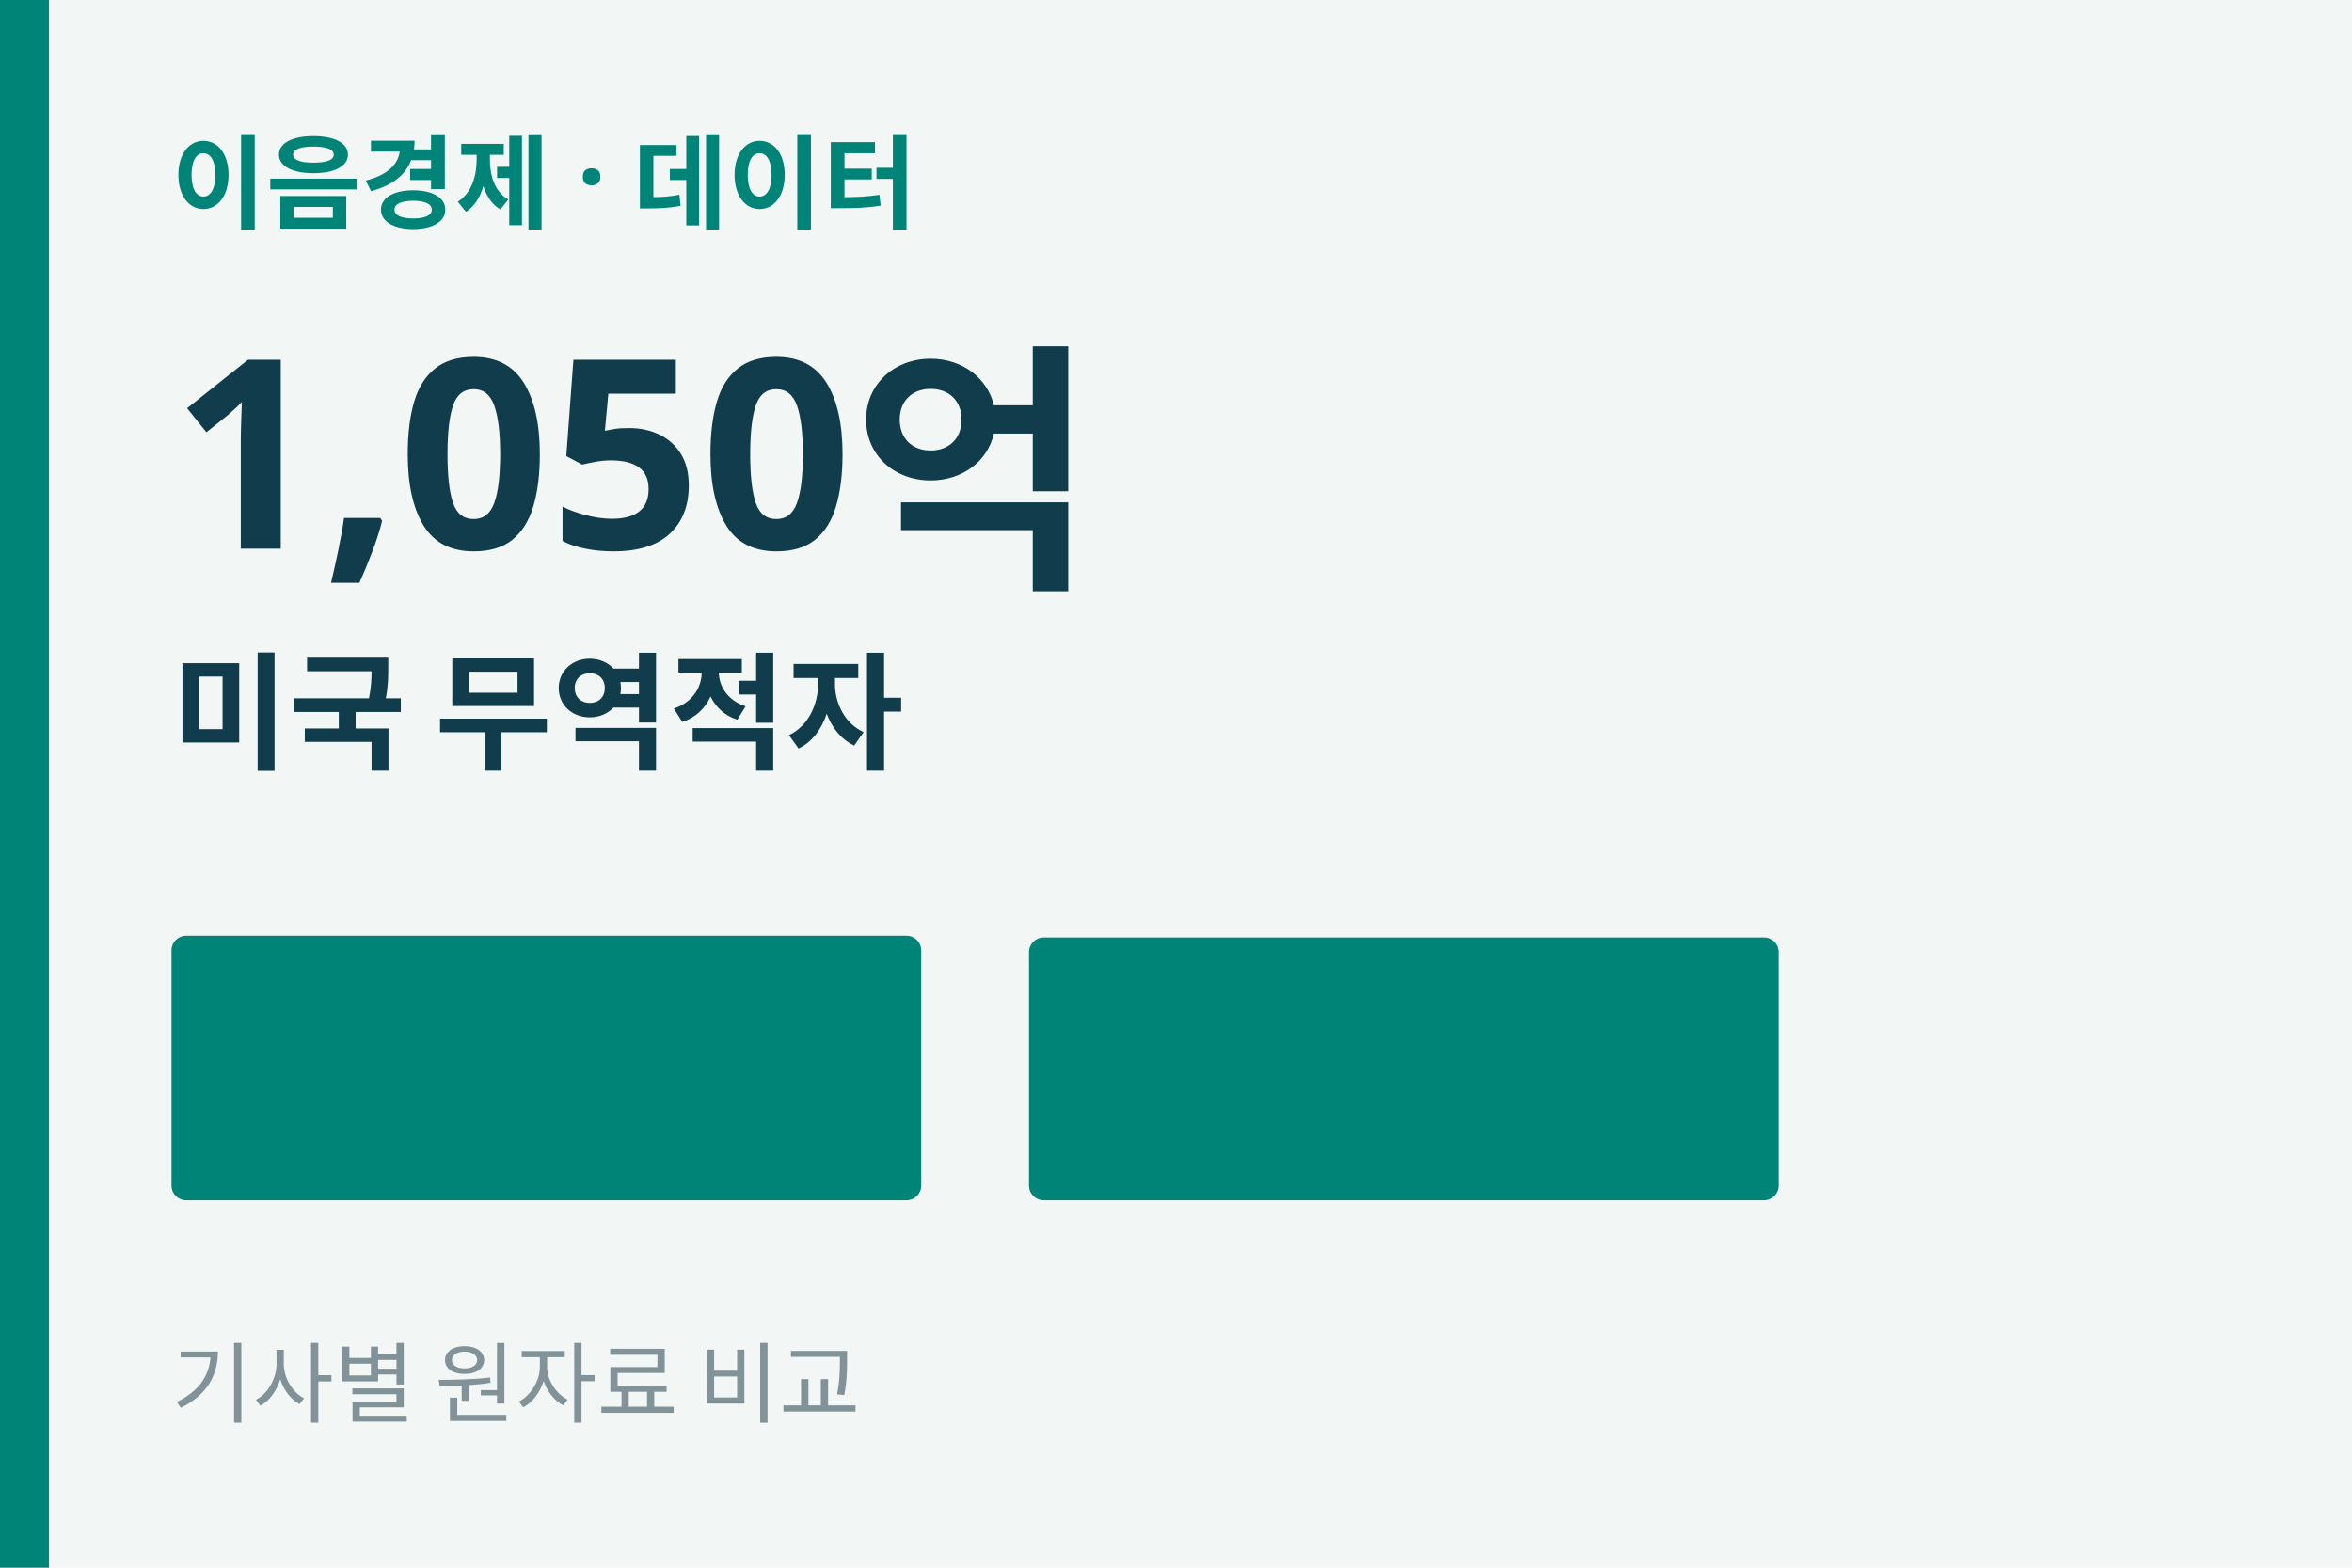
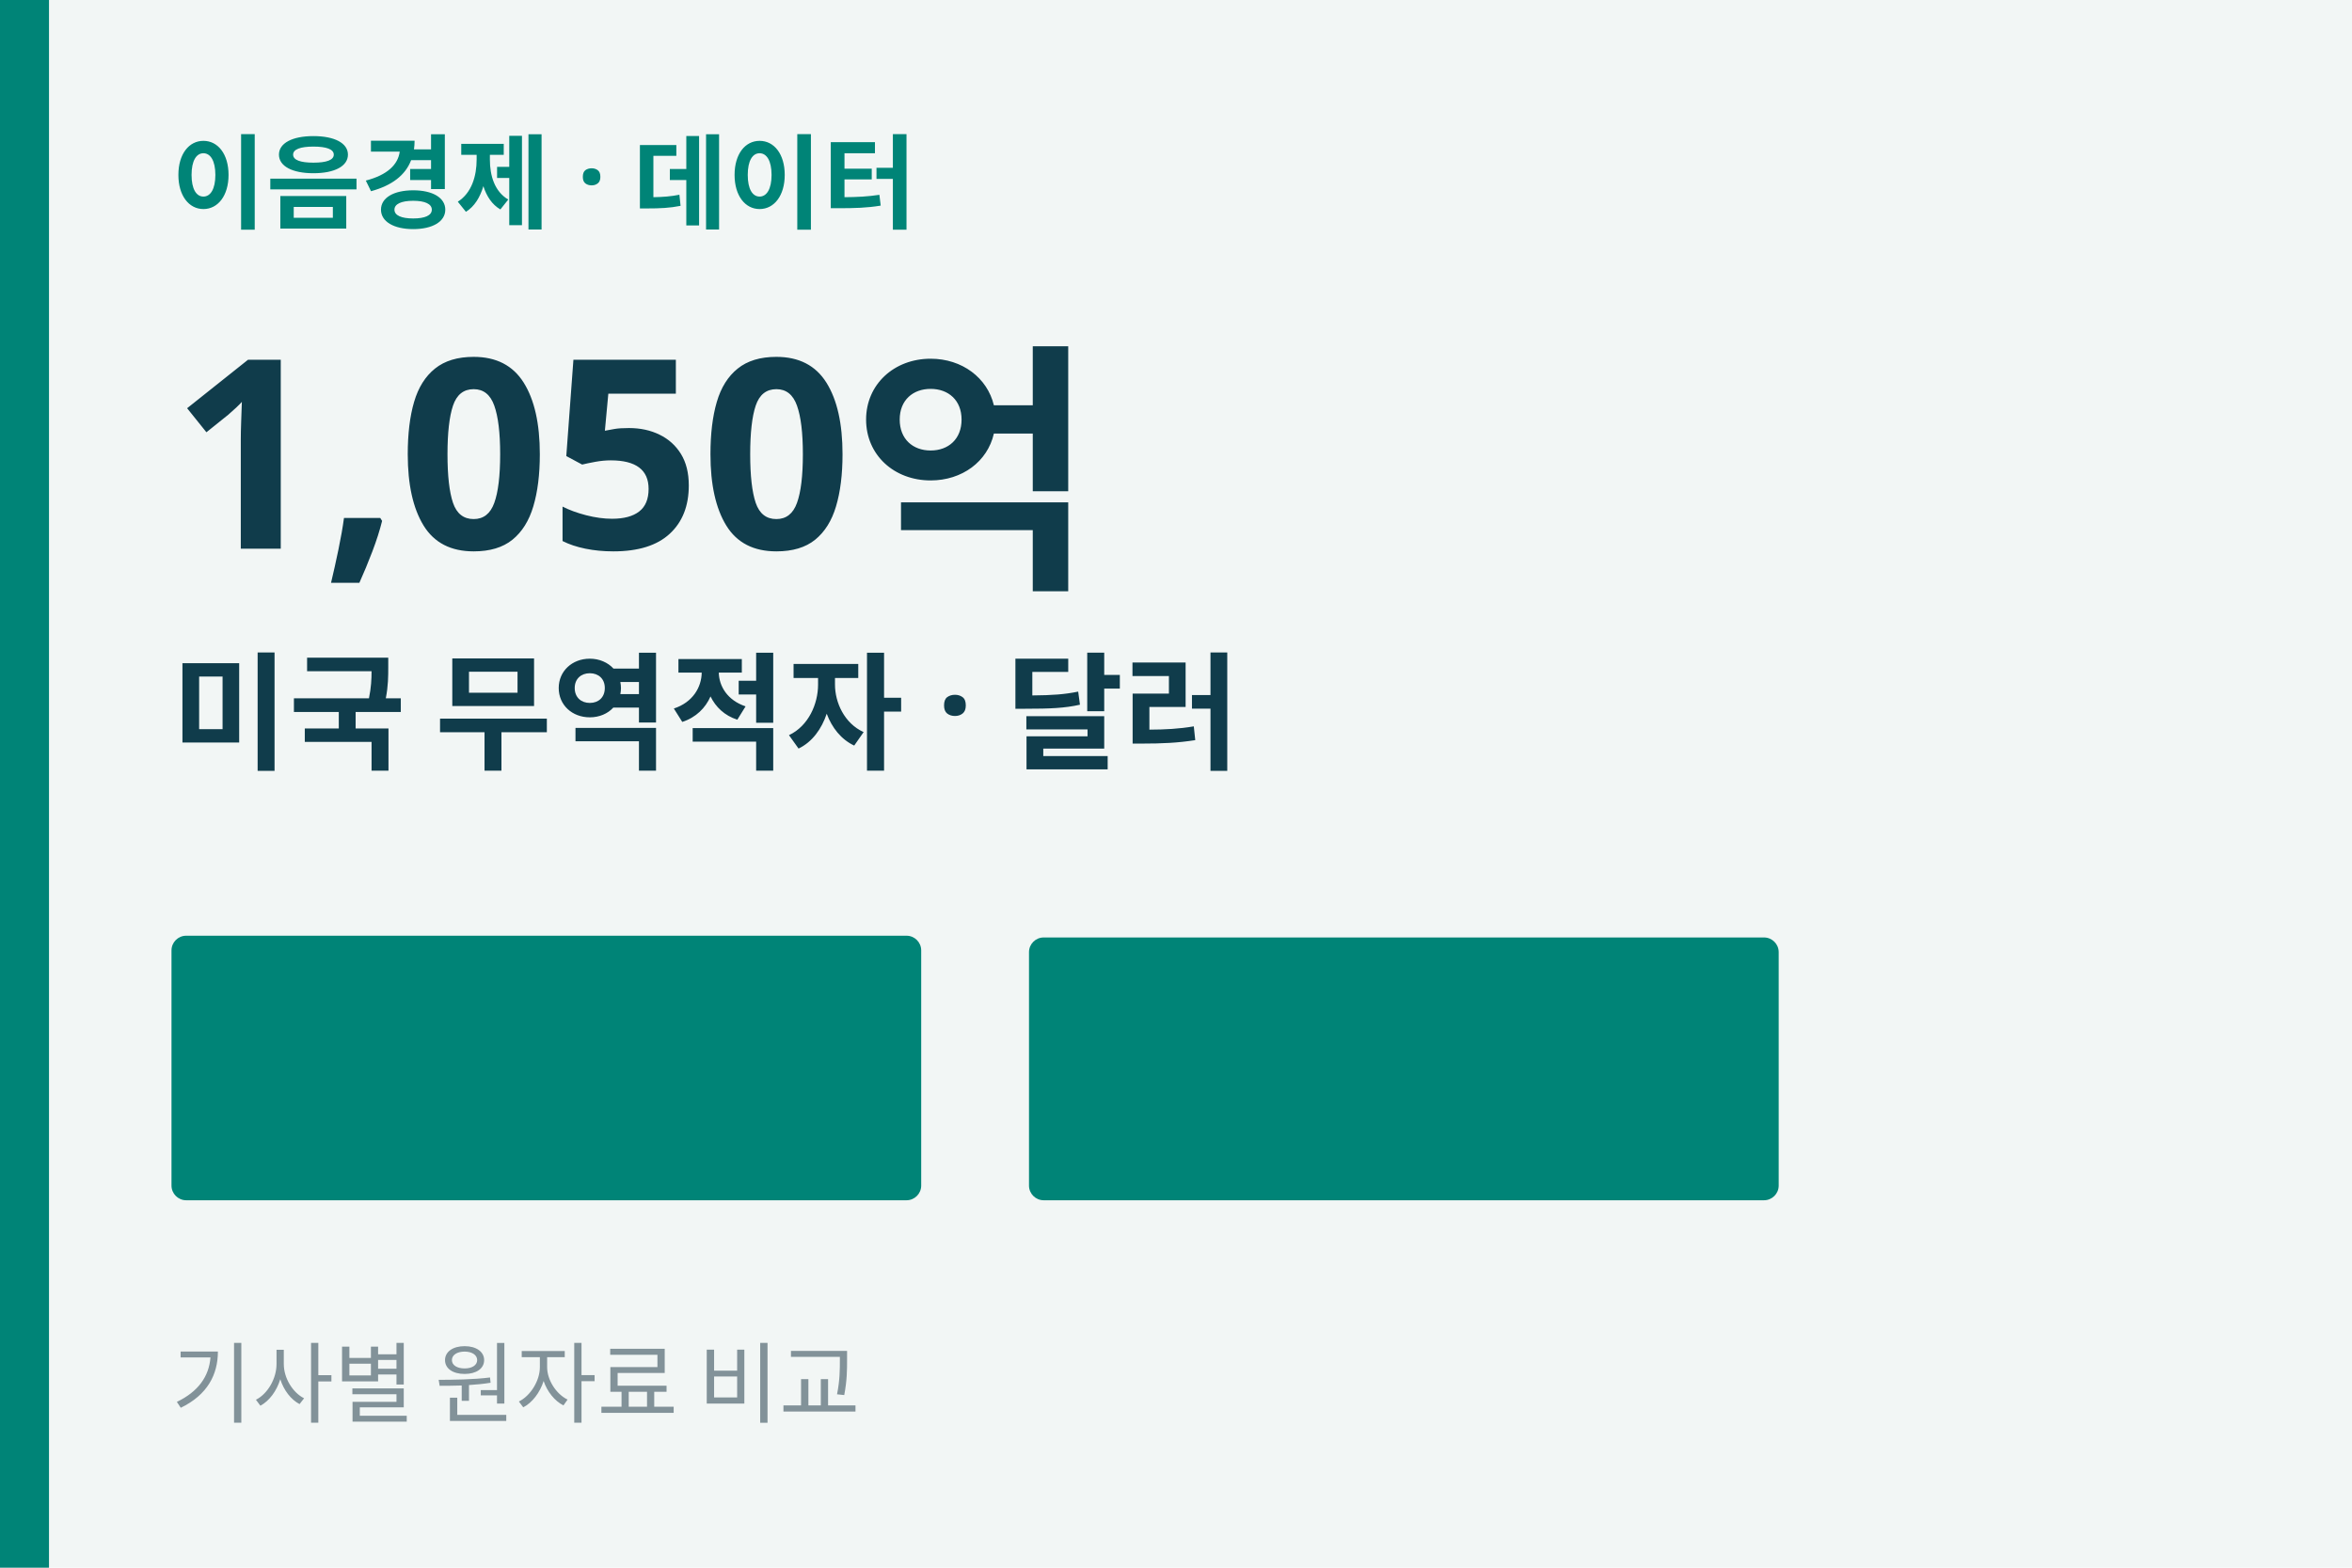
<svg xmlns="http://www.w3.org/2000/svg" width="480" height="320" viewBox="0 0 480 320" role="img">
  <g font-family="Malgun Gothic, Apple SD Gothic Neo, sans-serif">
    <rect x="0" y="0" width="480" height="320" rx="0" fill="#f2f6f5" />
    <rect x="0" y="0" width="10" height="320" rx="0" fill="#008477" />
    <text x="35" y="45" font-size="21" fill="#008477" font-weight="700" text-anchor="start">이음경제 · 데이터</text>
    <text x="35" y="112" font-size="54" fill="#103c4b" font-weight="800" text-anchor="start">1,050억</text>
-     <text x="35" y="155" font-size="26" fill="#103c4b" font-weight="700" text-anchor="start">미국 무역적자</text>
+     <text x="35" y="155" font-size="26" fill="#103c4b" font-weight="700" text-anchor="start">미국 무역적자 · 달러</text>
    <rect x="35.0" y="191.0" width="153.0" height="54.0" rx="3" fill="#008477" />
    <rect x="210.0" y="191.358" width="153.0" height="53.642" rx="3" fill="#008477" />
    <text x="35" y="289" font-size="18" fill="#829299" font-weight="500" text-anchor="start">기사별 원자료 비교</text>
  </g>
</svg>
